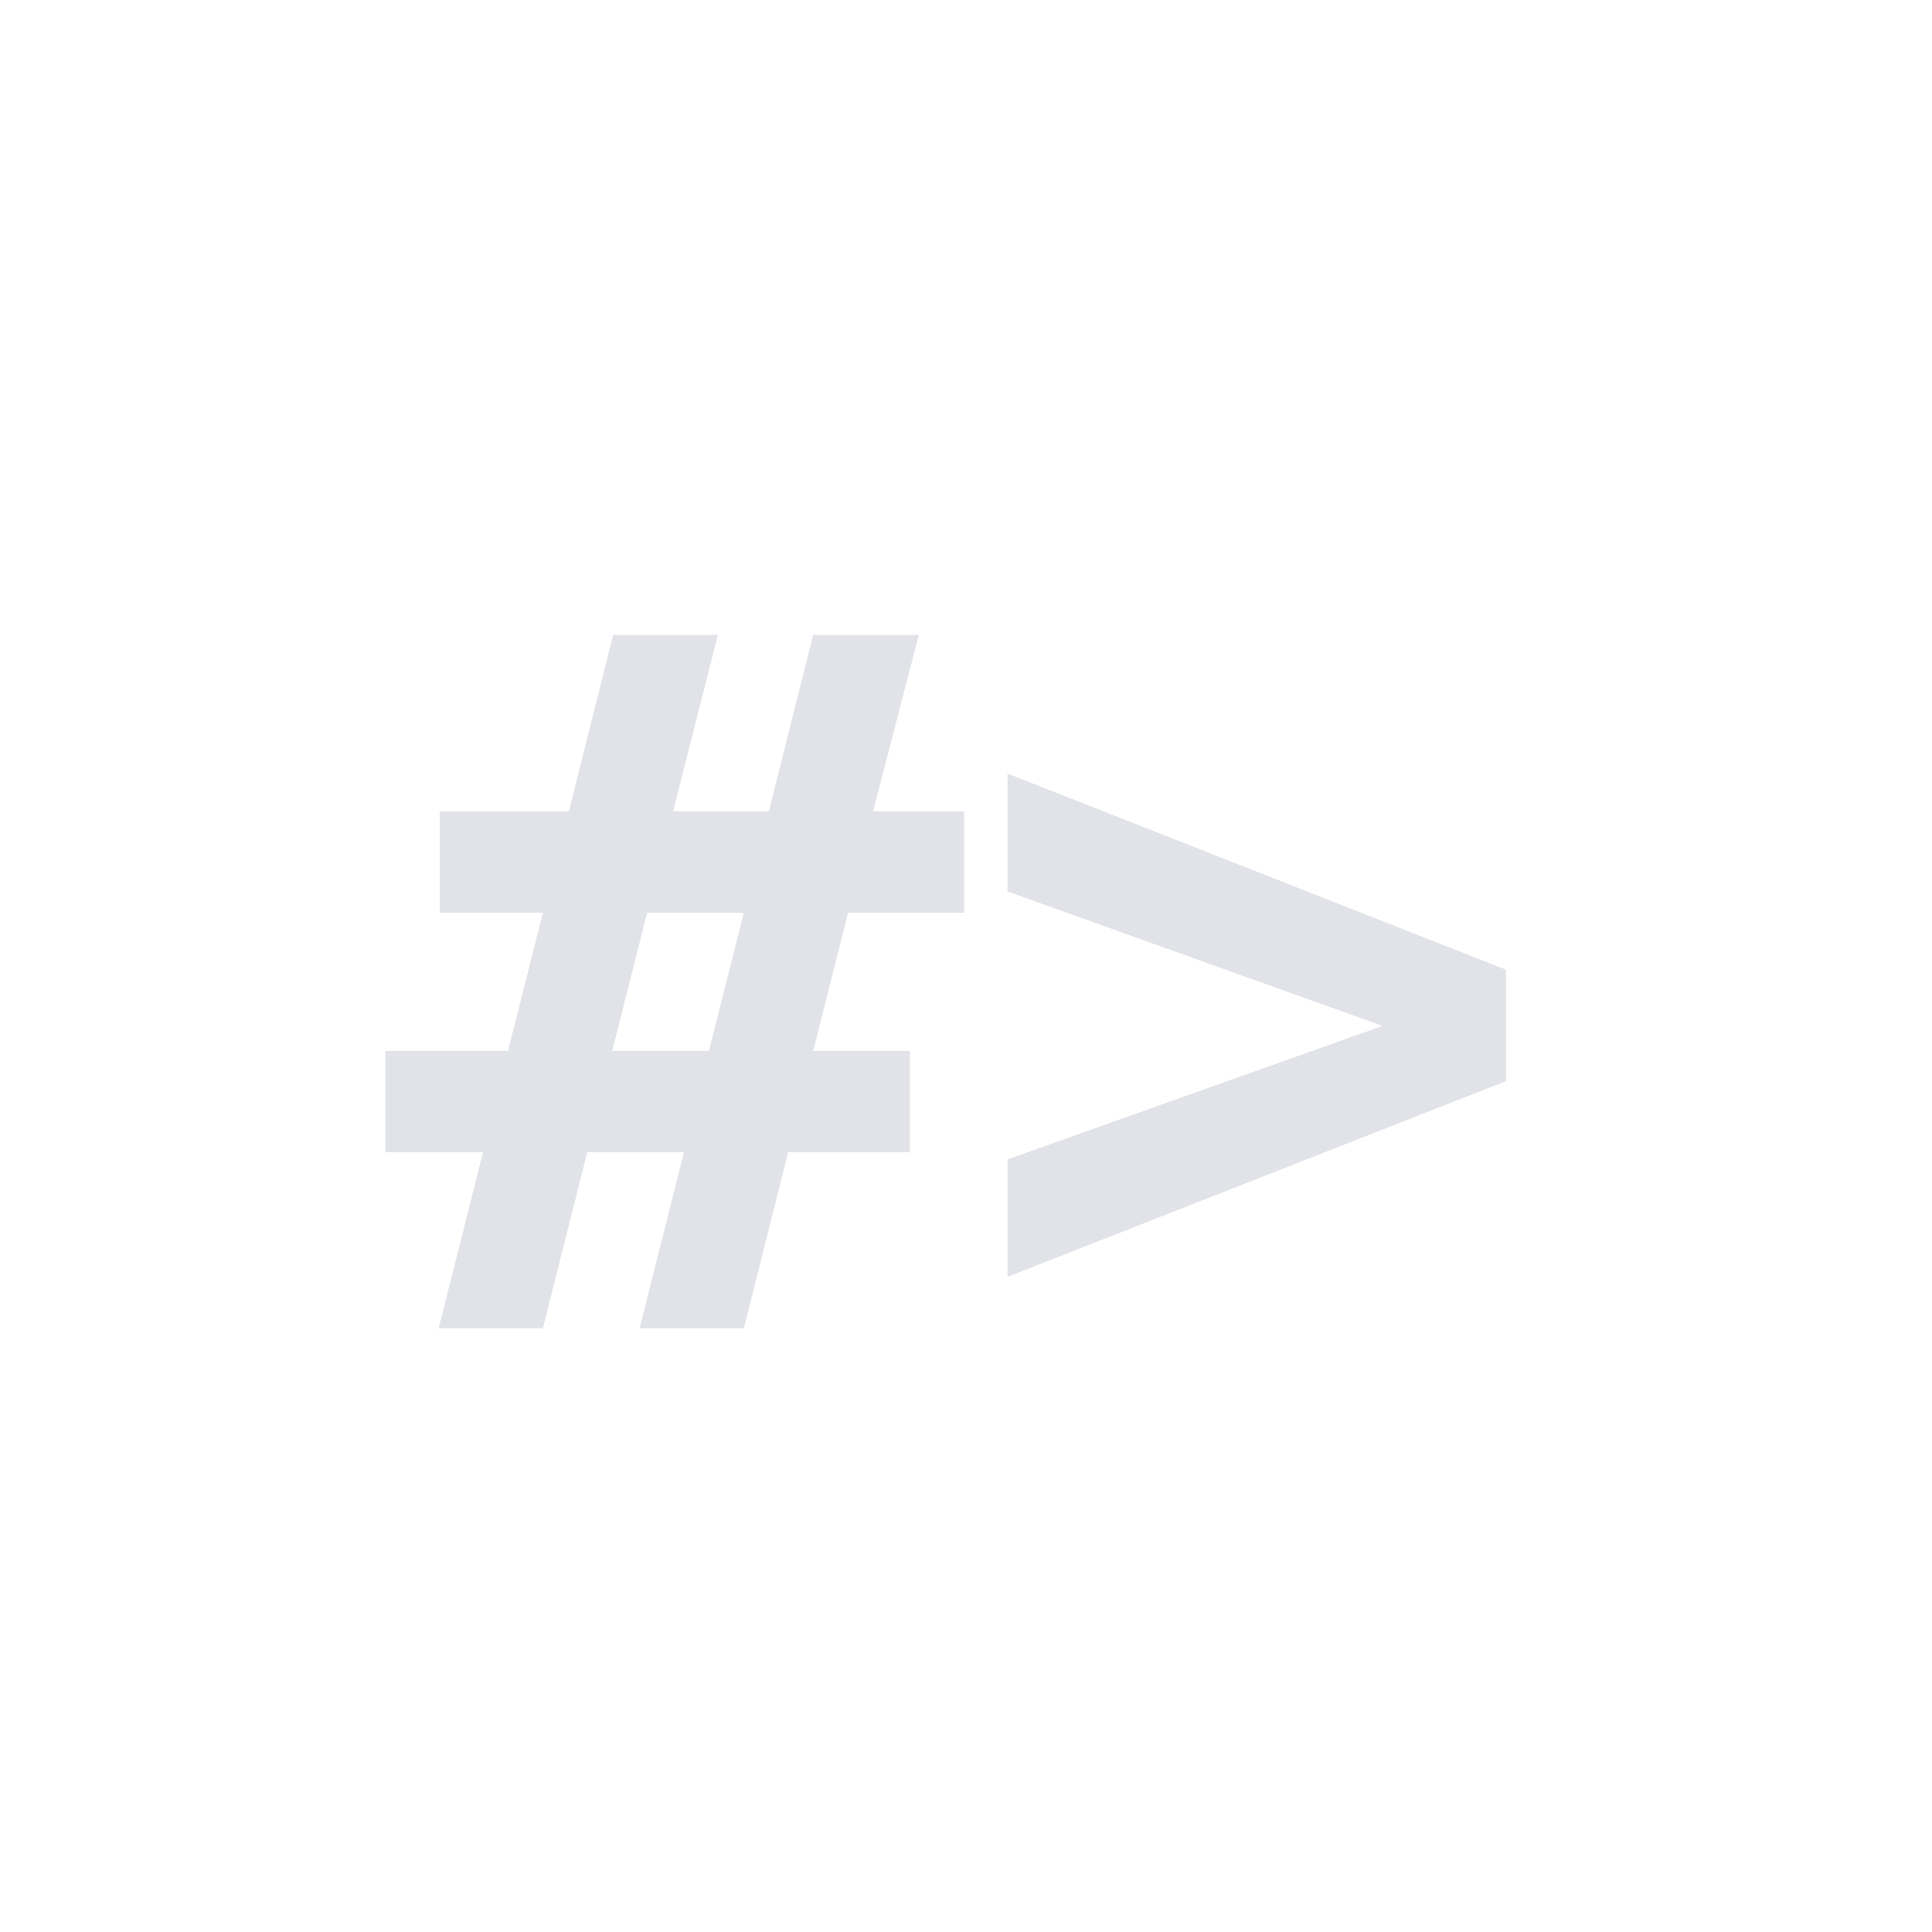
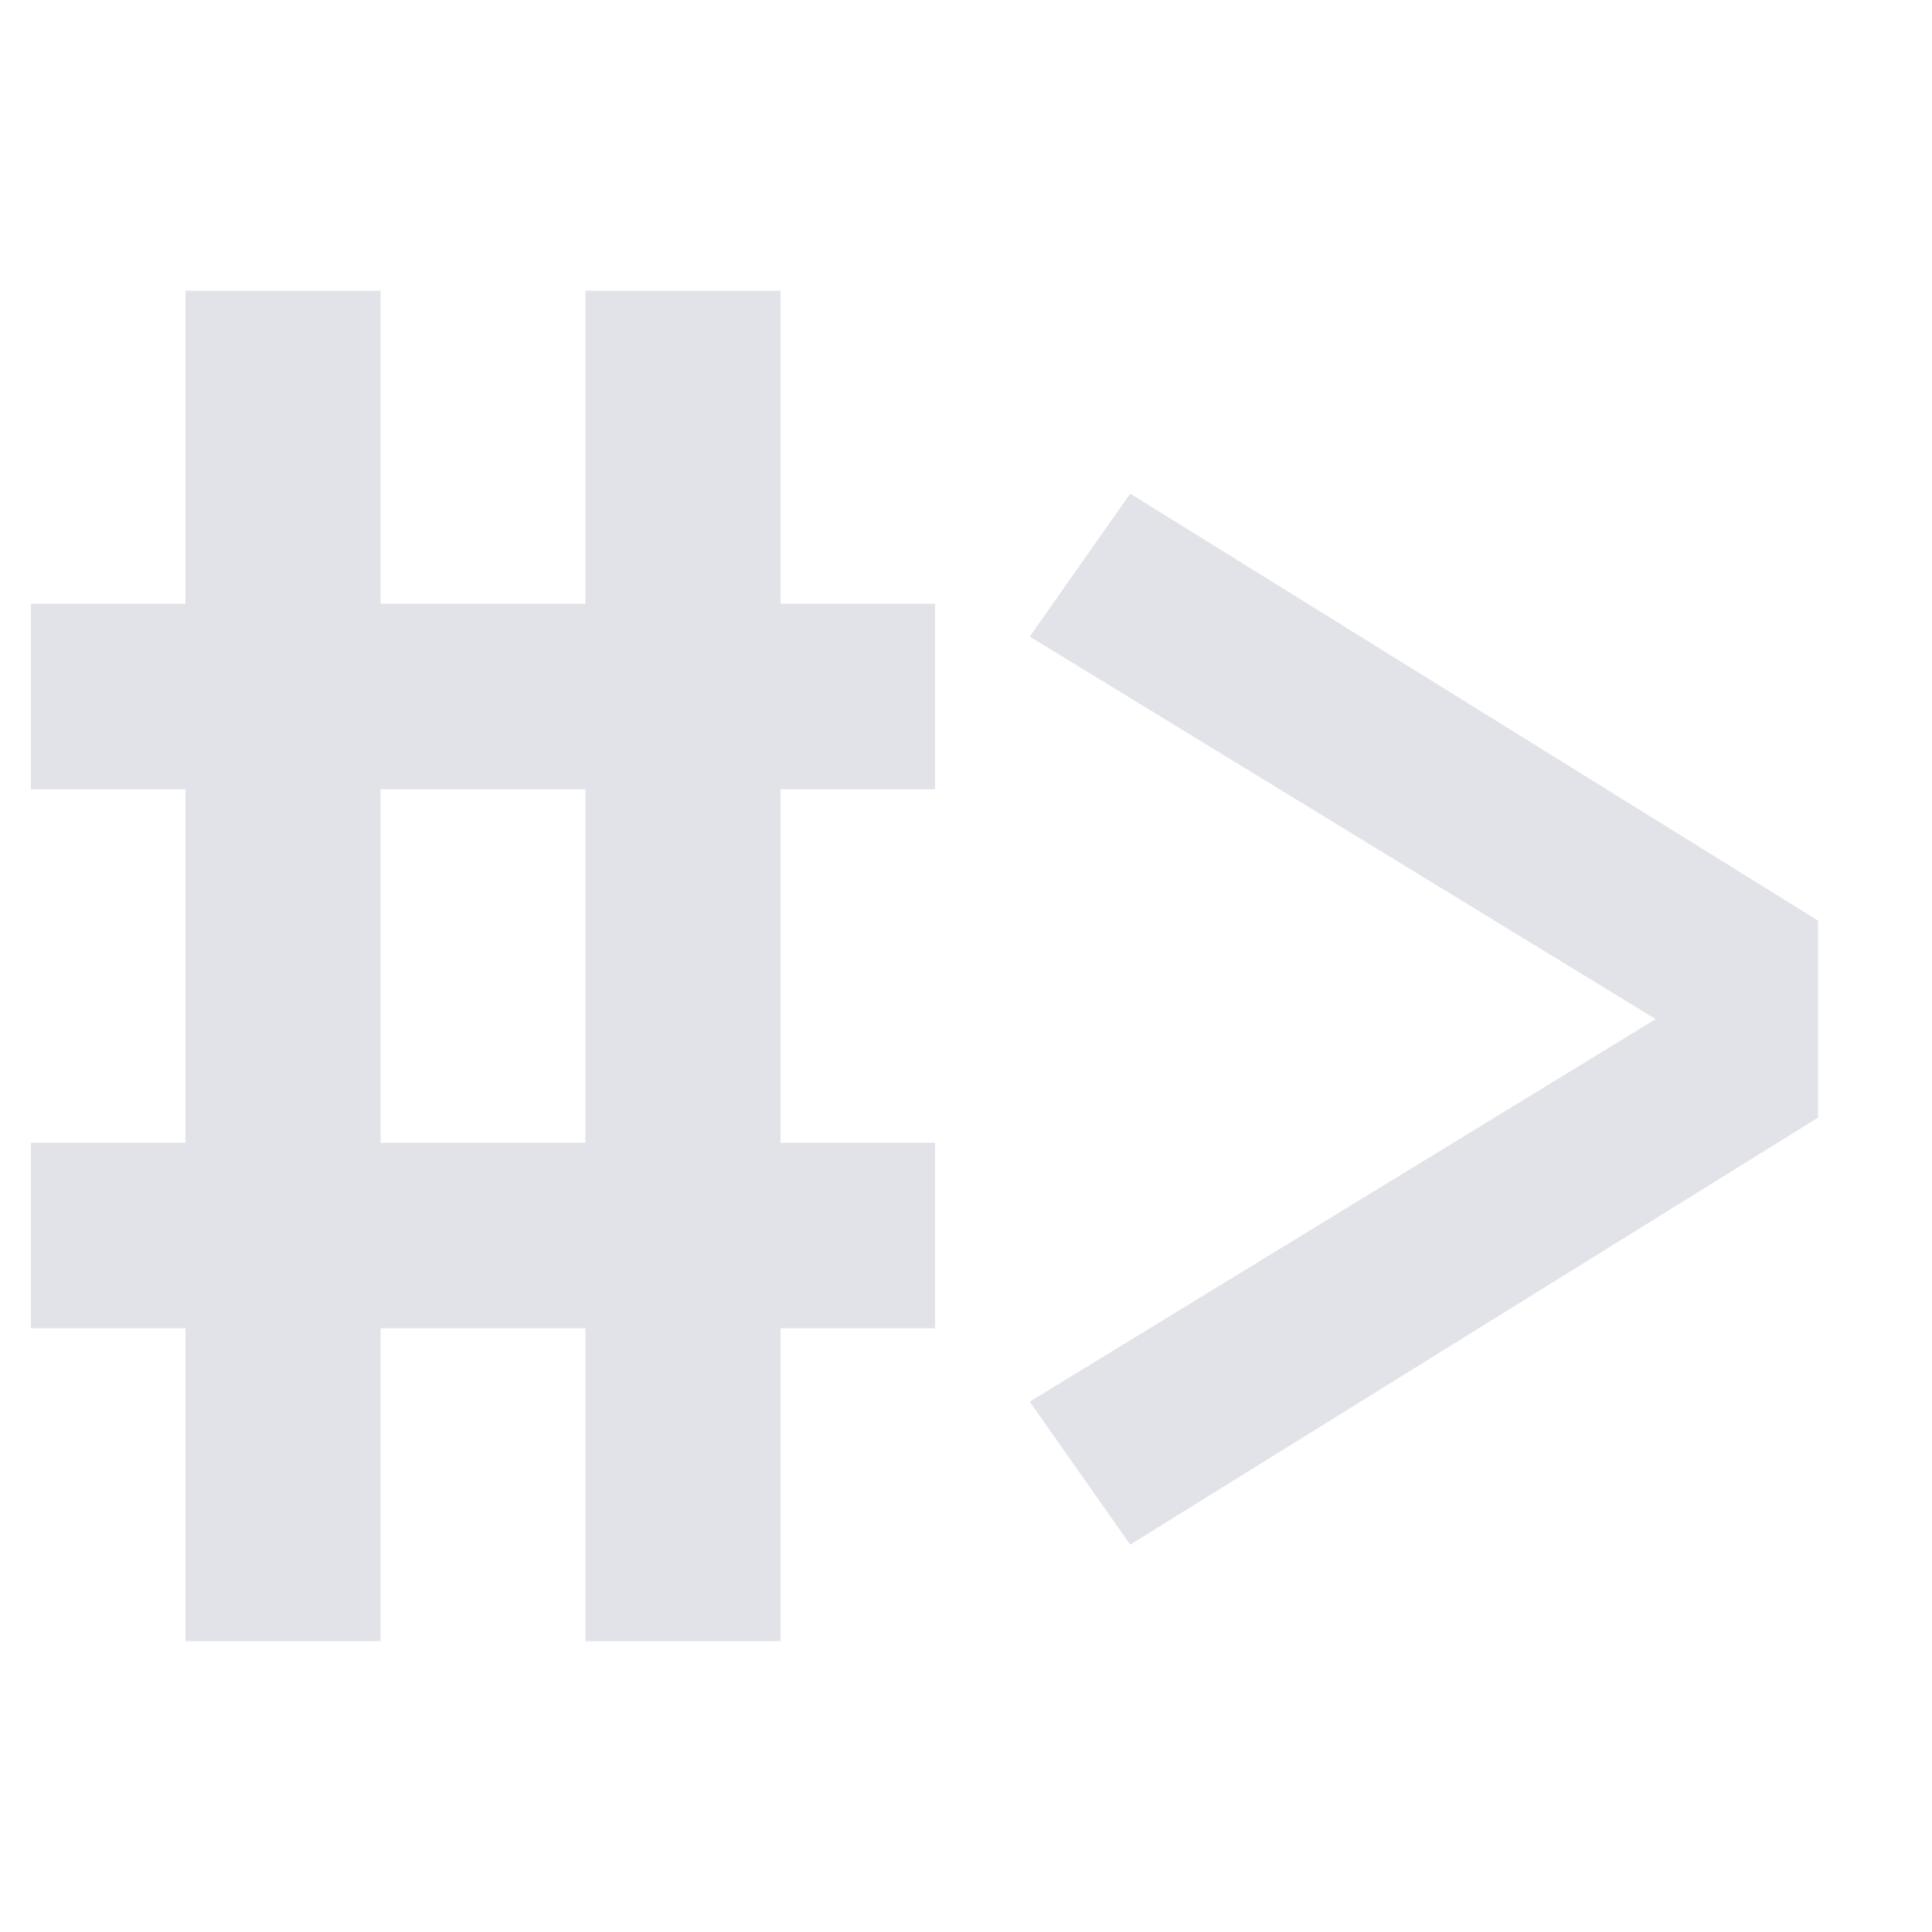
- <svg xmlns="http://www.w3.org/2000/svg" viewBox="0 0 64 64" width="64" height="64">
-   <text x="32" y="44" text-anchor="middle" font-family="'JetBrains Mono', 'Cascadia Code', monospace" font-size="32" font-weight="700" fill="#e1e3e8">#&gt;</text>
+ <svg xmlns="http://www.w3.org/2000/svg" viewBox="0 0 1000 735" width="64" height="64">
+   <style>
+     .glyph { fill: #e1e3e8; }
+     @media (prefers-color-scheme: light) {
+       .glyph { fill: #1a1a1a; }
+     }
+   </style>
+   <g transform="translate(0,735) scale(1,-1)">
+     <path class="glyph" d="M96 18V180H16V276H96V459H16V555H96V717H197V555H303V717H404V555H484V459H404V276H484V180H404V18H303V180H197V18ZM197 276H303V459H197Z" />
+     <path class="glyph" d="M585 68L533 142L857 340L533 538L585 612L941 391V289Z" />
+   </g>
</svg>
